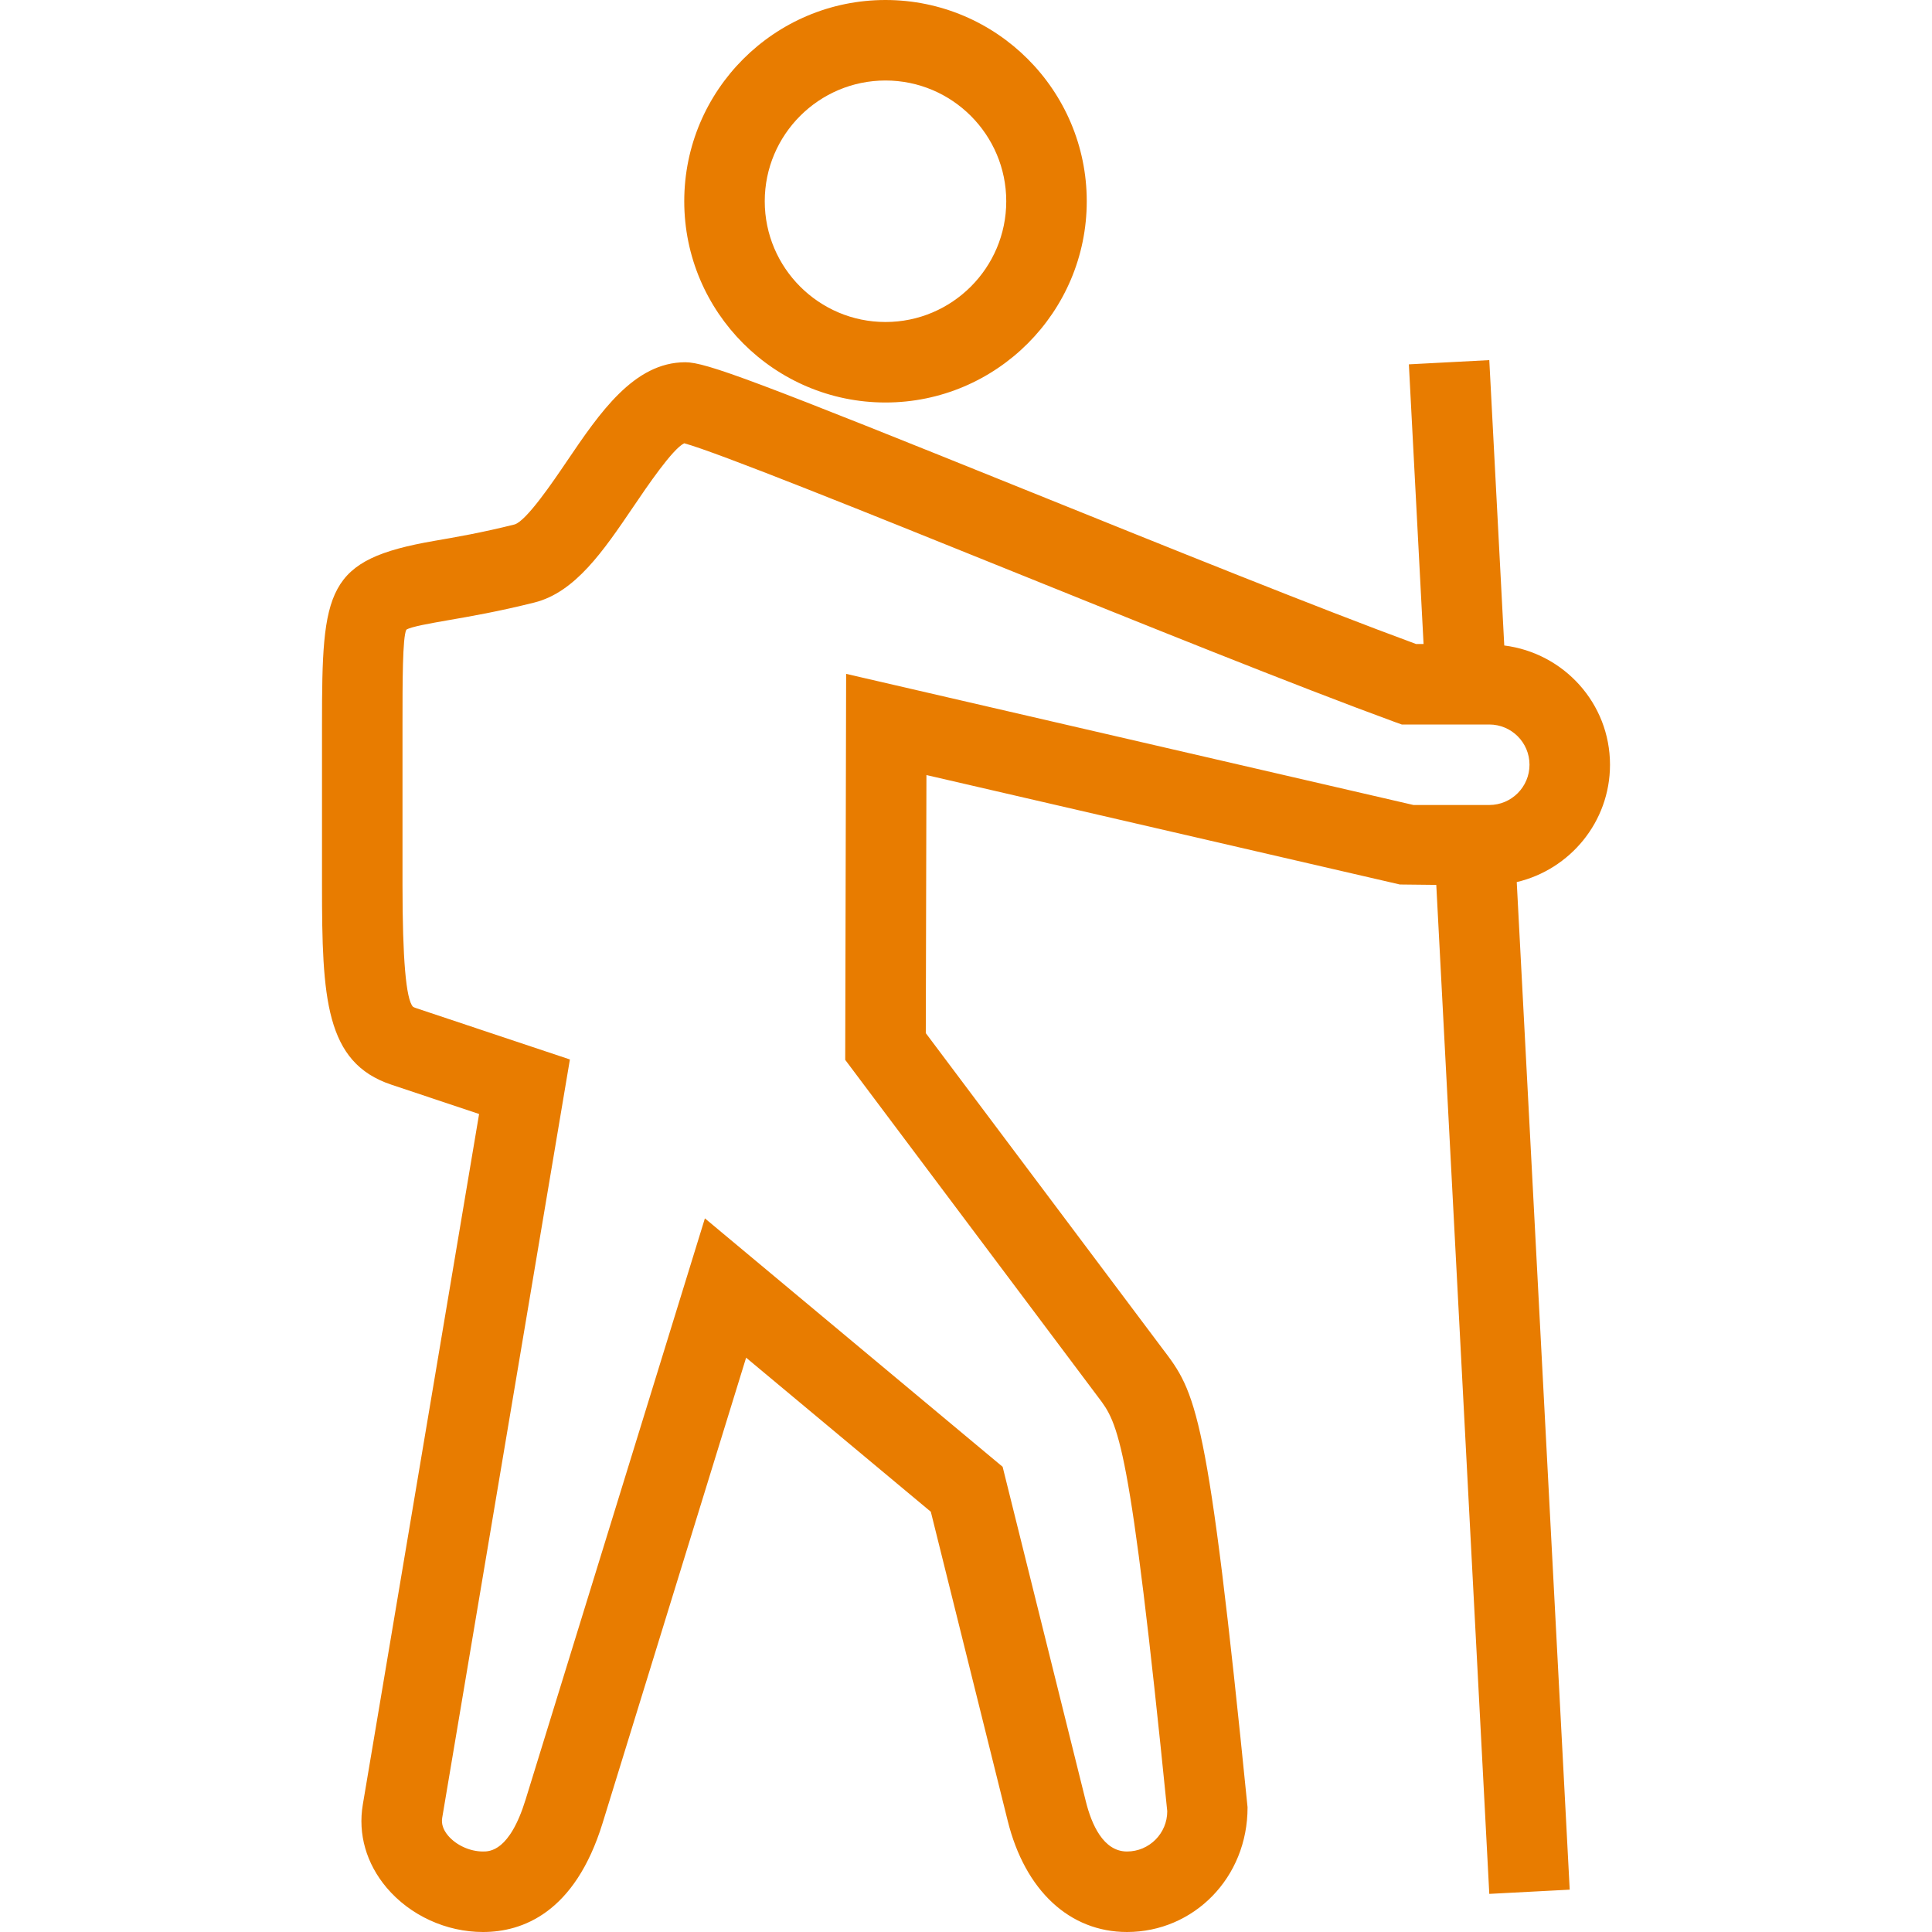
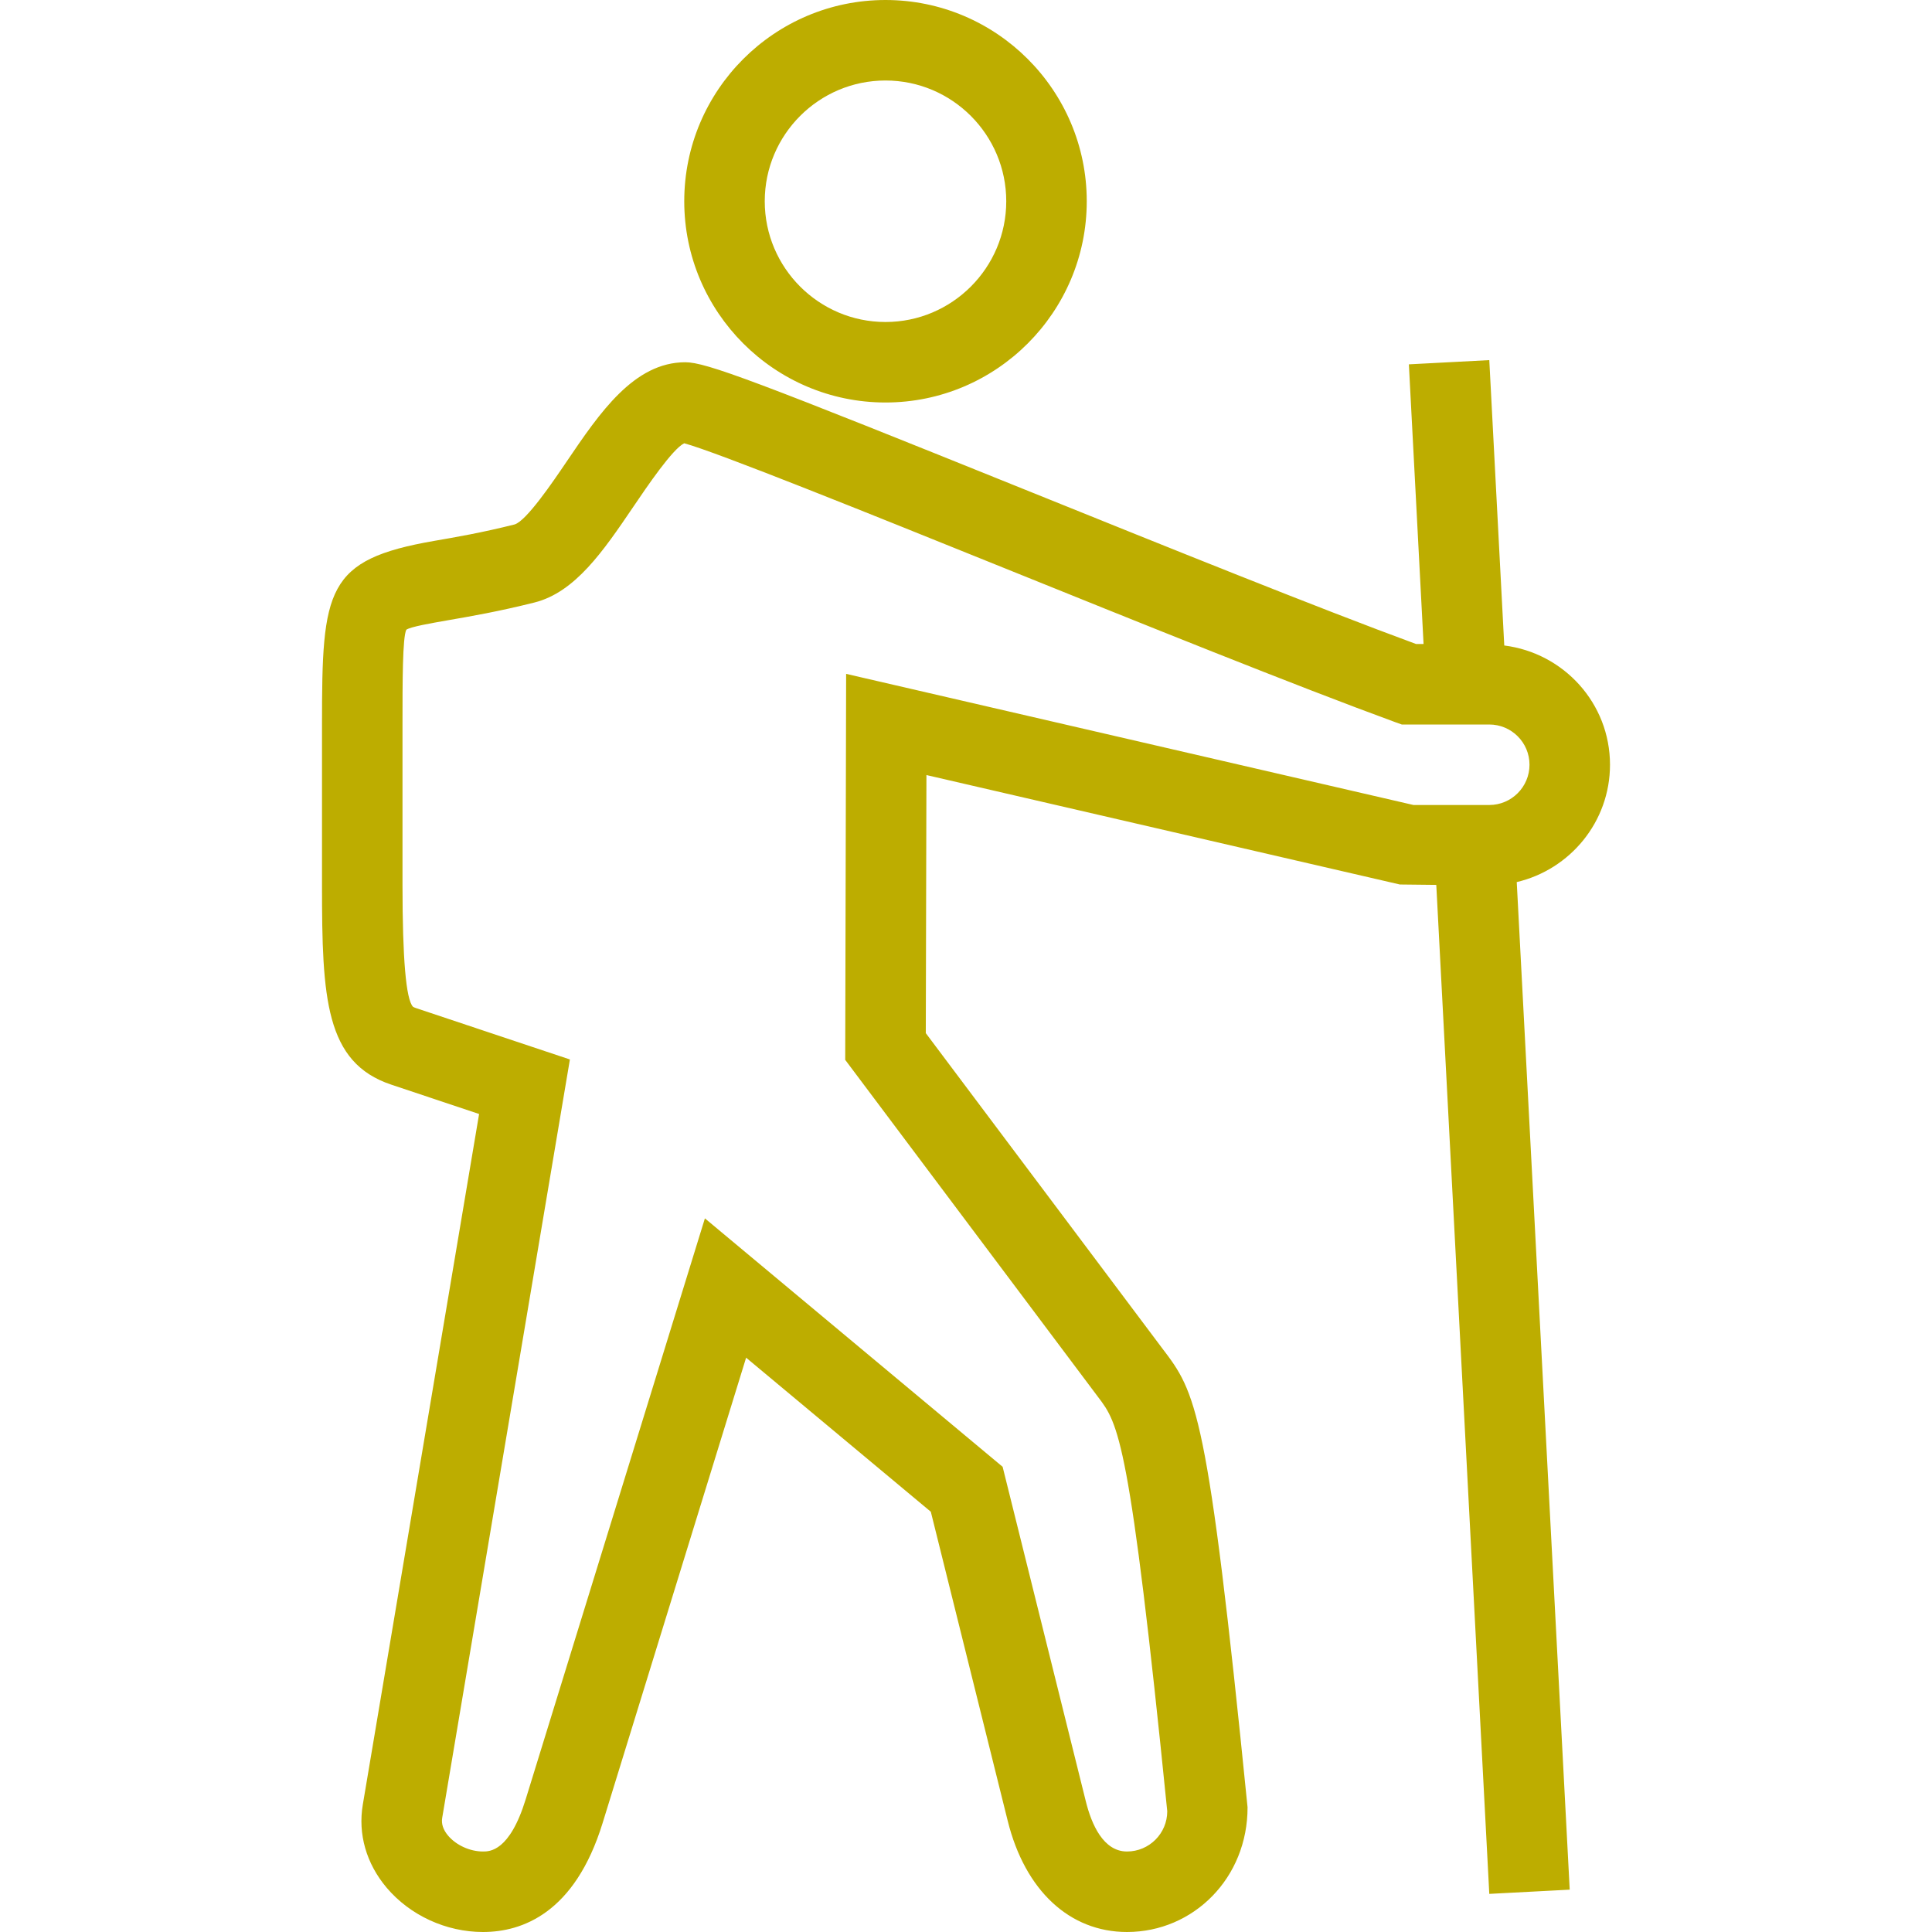
<svg xmlns="http://www.w3.org/2000/svg" xmlns:xlink="http://www.w3.org/1999/xlink" viewBox="0 0 48 48" width="48" height="48">
  <defs>
-     <path fill="#e87c00" id="i-463" d="M22,10c2.757,0,5-2.244,5-5c0-2.758-2.243-5-5-5s-5,2.242-5,5C17,7.756,19.243,10,22,10z M22,2c1.654,0,3,1.346,3,3 s-1.346,3-3,3s-3-1.346-3-3S20.346,2,22,2z M40,19c0-1.527-1.149-2.777-2.627-2.963l-0.372-7.09l-1.998,0.105L35.368,16h-0.187 c-2.456-0.904-6.198-2.416-9.509-3.752C18.754,9.455,17.542,9,17.026,9c-1.273,0-2.124,1.252-2.946,2.465 c-0.348,0.514-0.996,1.469-1.292,1.564c-0.823,0.207-1.473,0.318-1.994,0.408C8.094,13.904,8,14.633,8,18v4 c0,2.793,0.08,4.4,1.719,4.947l2.184,0.73L9.014,44.834c-0.124,0.732,0.086,1.465,0.59,2.063C10.188,47.588,11.084,48,12,48 c0.975,0,2.282-0.471,2.971-2.705l3.566-11.564l4.589,3.828l1.911,7.682C25.467,46.969,26.574,48,28,48c1.654,0,3-1.346,2.995-3.1 c-0.992-9.916-1.275-10.291-2.12-11.402l-5.874-7.83l0.016-6.412l11.762,2.719l0.905,0.01l1.317,25.068l1.998-0.105l-1.316-25.033 C39.007,21.604,40,20.418,40,19z M37,20h-1.882l-14.096-3.258l-0.023,9.59l6.283,8.377C27.79,35.377,28.069,35.744,29,45 c0,0.551-0.448,1-1,1c-0.589,0-0.881-0.676-1.022-1.242l-2.068-8.316l-7.397-6.172L13.06,44.705C12.661,46,12.164,46,12,46 c-0.325,0-0.666-0.156-0.868-0.395c-0.122-0.145-0.17-0.293-0.146-0.439l3.173-18.844l-3.808-1.271 c-0.07-0.023-0.091-0.039-0.091-0.039C10.087,24.83,10,23.816,10,22v-4c0-1.064,0-2.164,0.095-2.355 c0.115-0.076,0.607-0.16,1.04-0.236c0.555-0.096,1.245-0.215,2.14-0.439c1.018-0.254,1.719-1.287,2.461-2.381 c0.344-0.508,0.975-1.438,1.263-1.576c0.81,0.219,4.582,1.74,7.926,3.09c3.4,1.373,7.255,2.93,9.737,3.838L34.827,18H37 c0.552,0,1,0.447,1,1C38,19.551,37.552,20,37,20z" />
+     <path fill="#bdad00" id="i-463" d="M22,10c2.757,0,5-2.244,5-5c0-2.758-2.243-5-5-5s-5,2.242-5,5C17,7.756,19.243,10,22,10z M22,2c1.654,0,3,1.346,3,3 s-1.346,3-3,3s-3-1.346-3-3S20.346,2,22,2z M40,19c0-1.527-1.149-2.777-2.627-2.963l-0.372-7.09l-1.998,0.105L35.368,16h-0.187 c-2.456-0.904-6.198-2.416-9.509-3.752C18.754,9.455,17.542,9,17.026,9c-1.273,0-2.124,1.252-2.946,2.465 c-0.348,0.514-0.996,1.469-1.292,1.564c-0.823,0.207-1.473,0.318-1.994,0.408C8.094,13.904,8,14.633,8,18v4 c0,2.793,0.08,4.4,1.719,4.947l2.184,0.73L9.014,44.834c-0.124,0.732,0.086,1.465,0.59,2.063C10.188,47.588,11.084,48,12,48 c0.975,0,2.282-0.471,2.971-2.705l3.566-11.564l4.589,3.828l1.911,7.682C25.467,46.969,26.574,48,28,48c1.654,0,3-1.346,2.995-3.1 c-0.992-9.916-1.275-10.291-2.12-11.402l-5.874-7.83l0.016-6.412l11.762,2.719l0.905,0.01l1.317,25.068l1.998-0.105l-1.316-25.033 C39.007,21.604,40,20.418,40,19z M37,20h-1.882l-14.096-3.258l-0.023,9.59l6.283,8.377C27.79,35.377,28.069,35.744,29,45 c0,0.551-0.448,1-1,1c-0.589,0-0.881-0.676-1.022-1.242l-2.068-8.316l-7.397-6.172L13.06,44.705C12.661,46,12.164,46,12,46 c-0.325,0-0.666-0.156-0.868-0.395c-0.122-0.145-0.17-0.293-0.146-0.439l3.173-18.844l-3.808-1.271 c-0.07-0.023-0.091-0.039-0.091-0.039C10.087,24.83,10,23.816,10,22v-4c0-1.064,0-2.164,0.095-2.355 c0.115-0.076,0.607-0.16,1.04-0.236c0.555-0.096,1.245-0.215,2.14-0.439c1.018-0.254,1.719-1.287,2.461-2.381 c0.344-0.508,0.975-1.438,1.263-1.576c0.81,0.219,4.582,1.74,7.926,3.09c3.4,1.373,7.255,2.93,9.737,3.838L34.827,18H37 c0.552,0,1,0.447,1,1C38,19.551,37.552,20,37,20z" />
  </defs>
  <use x="0" y="0" xlink:href="#i-463" />
</svg>
